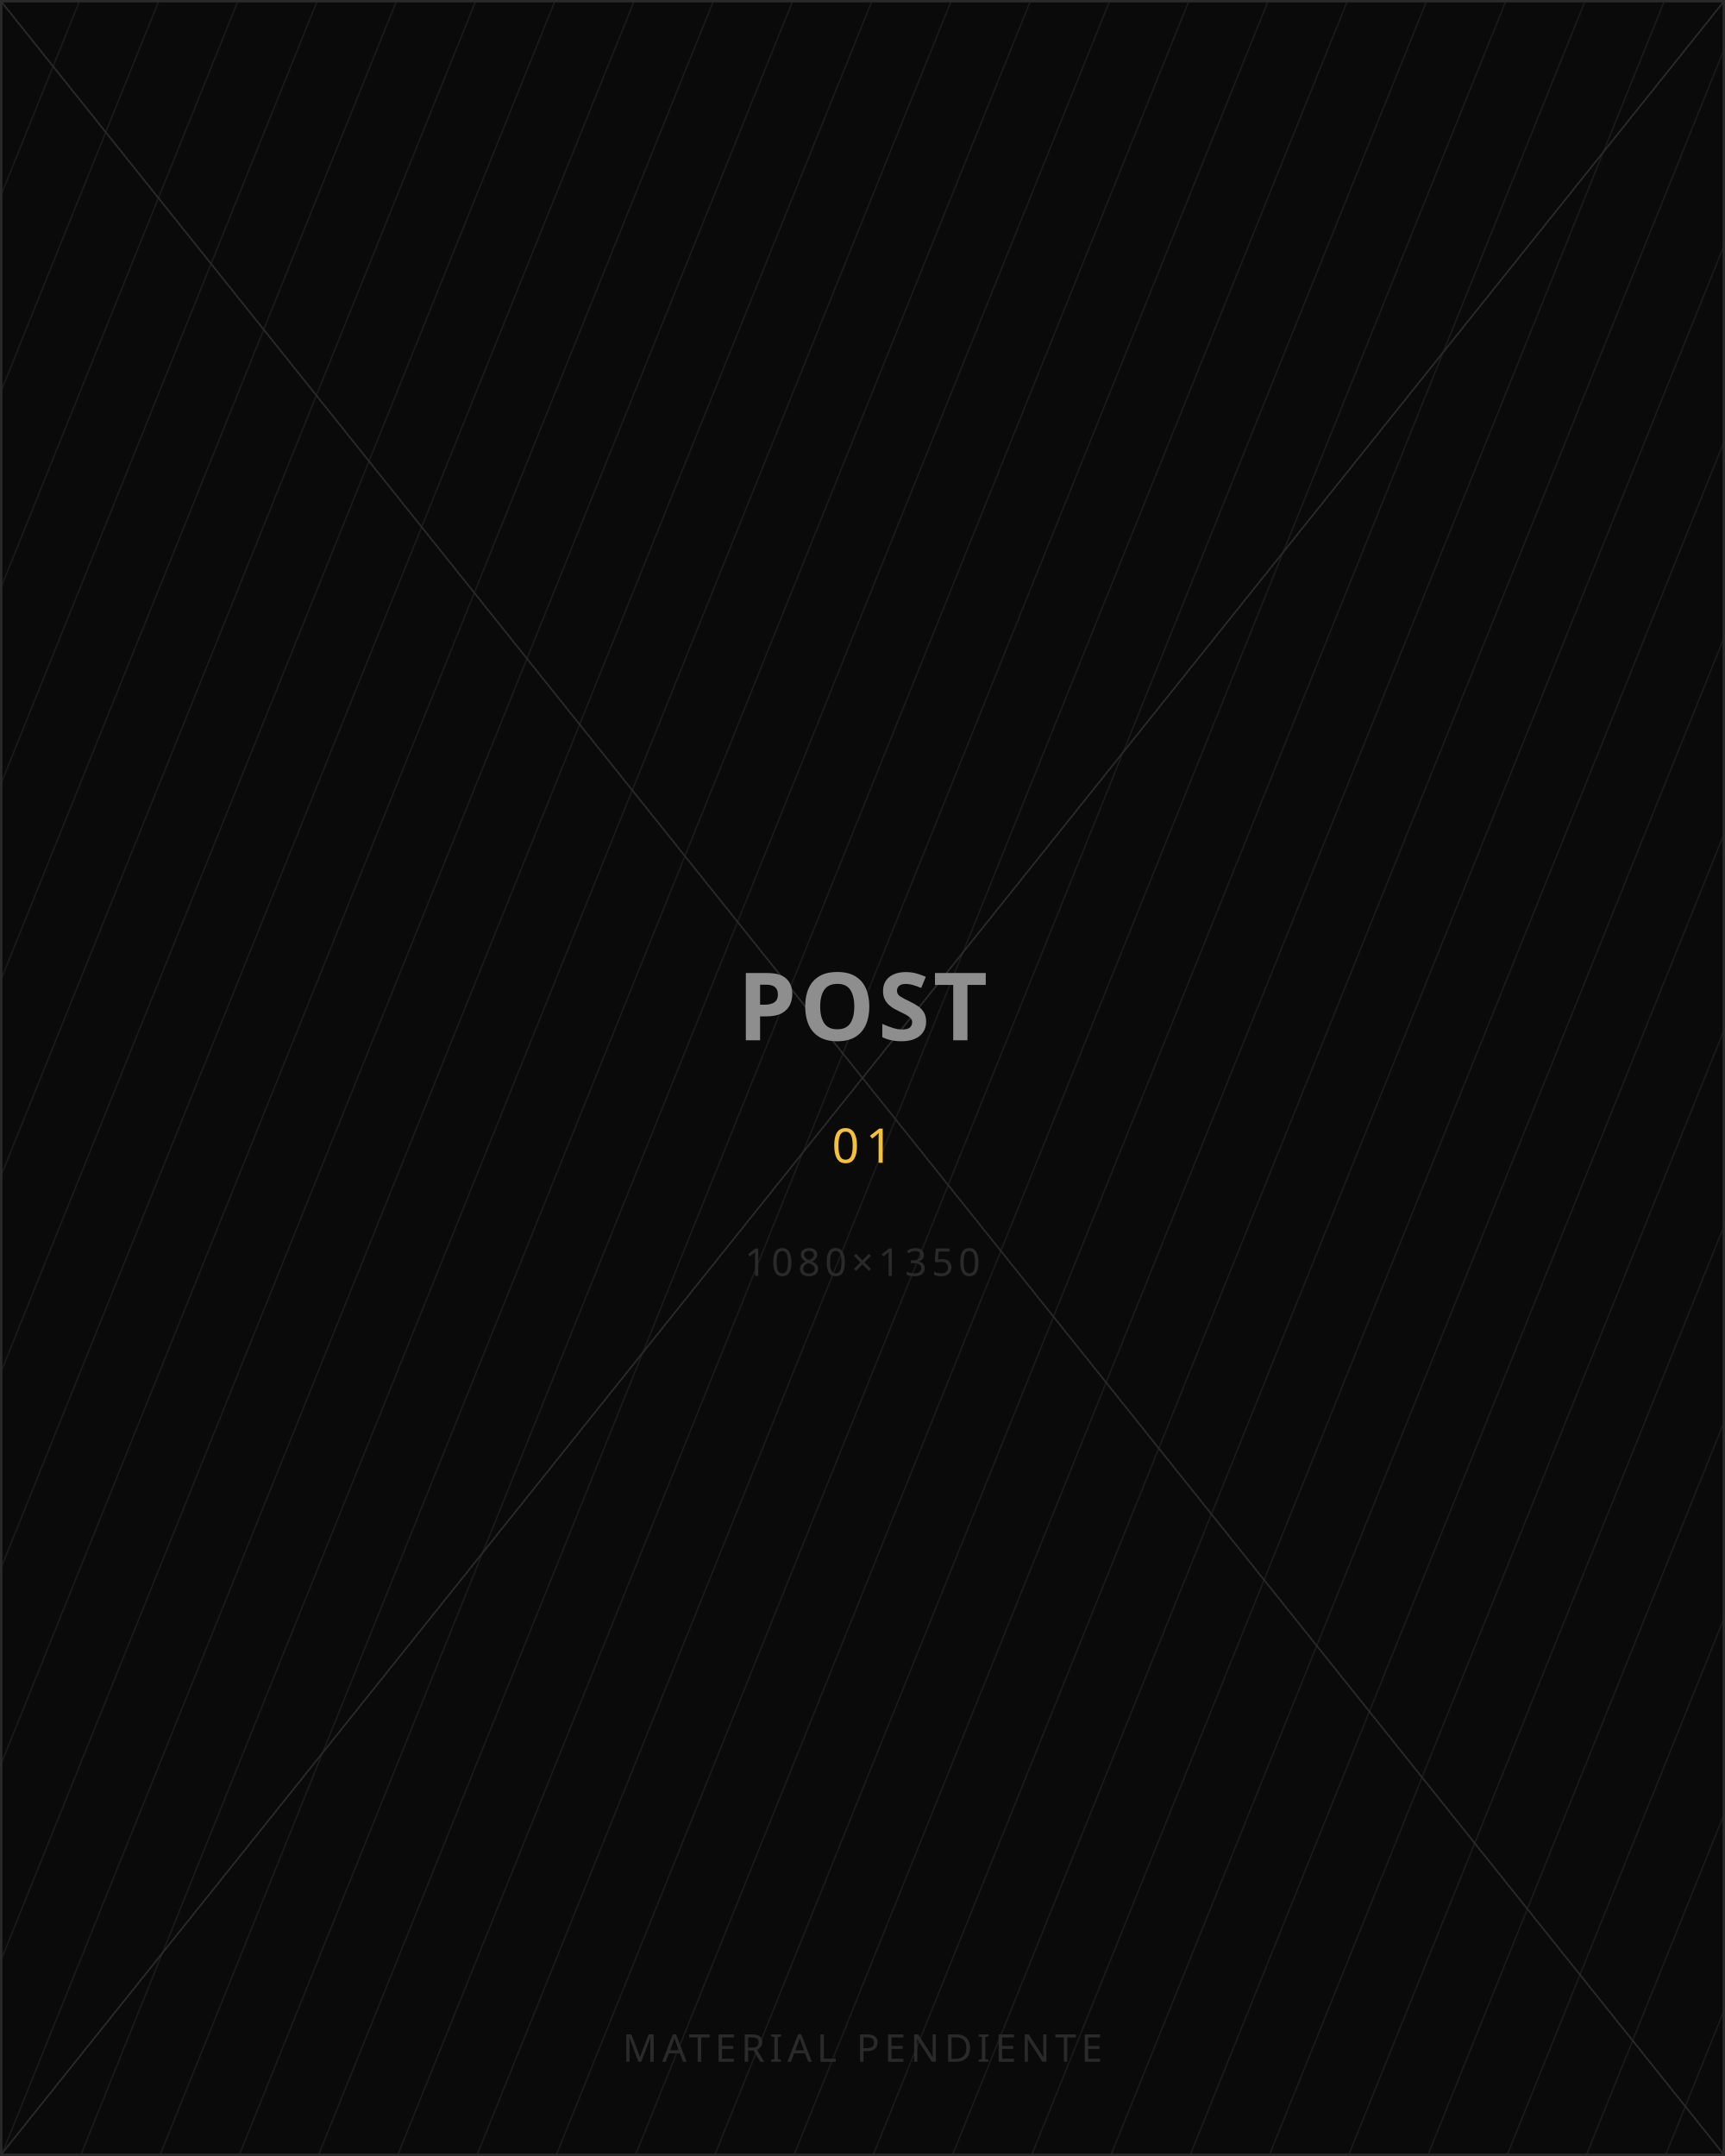
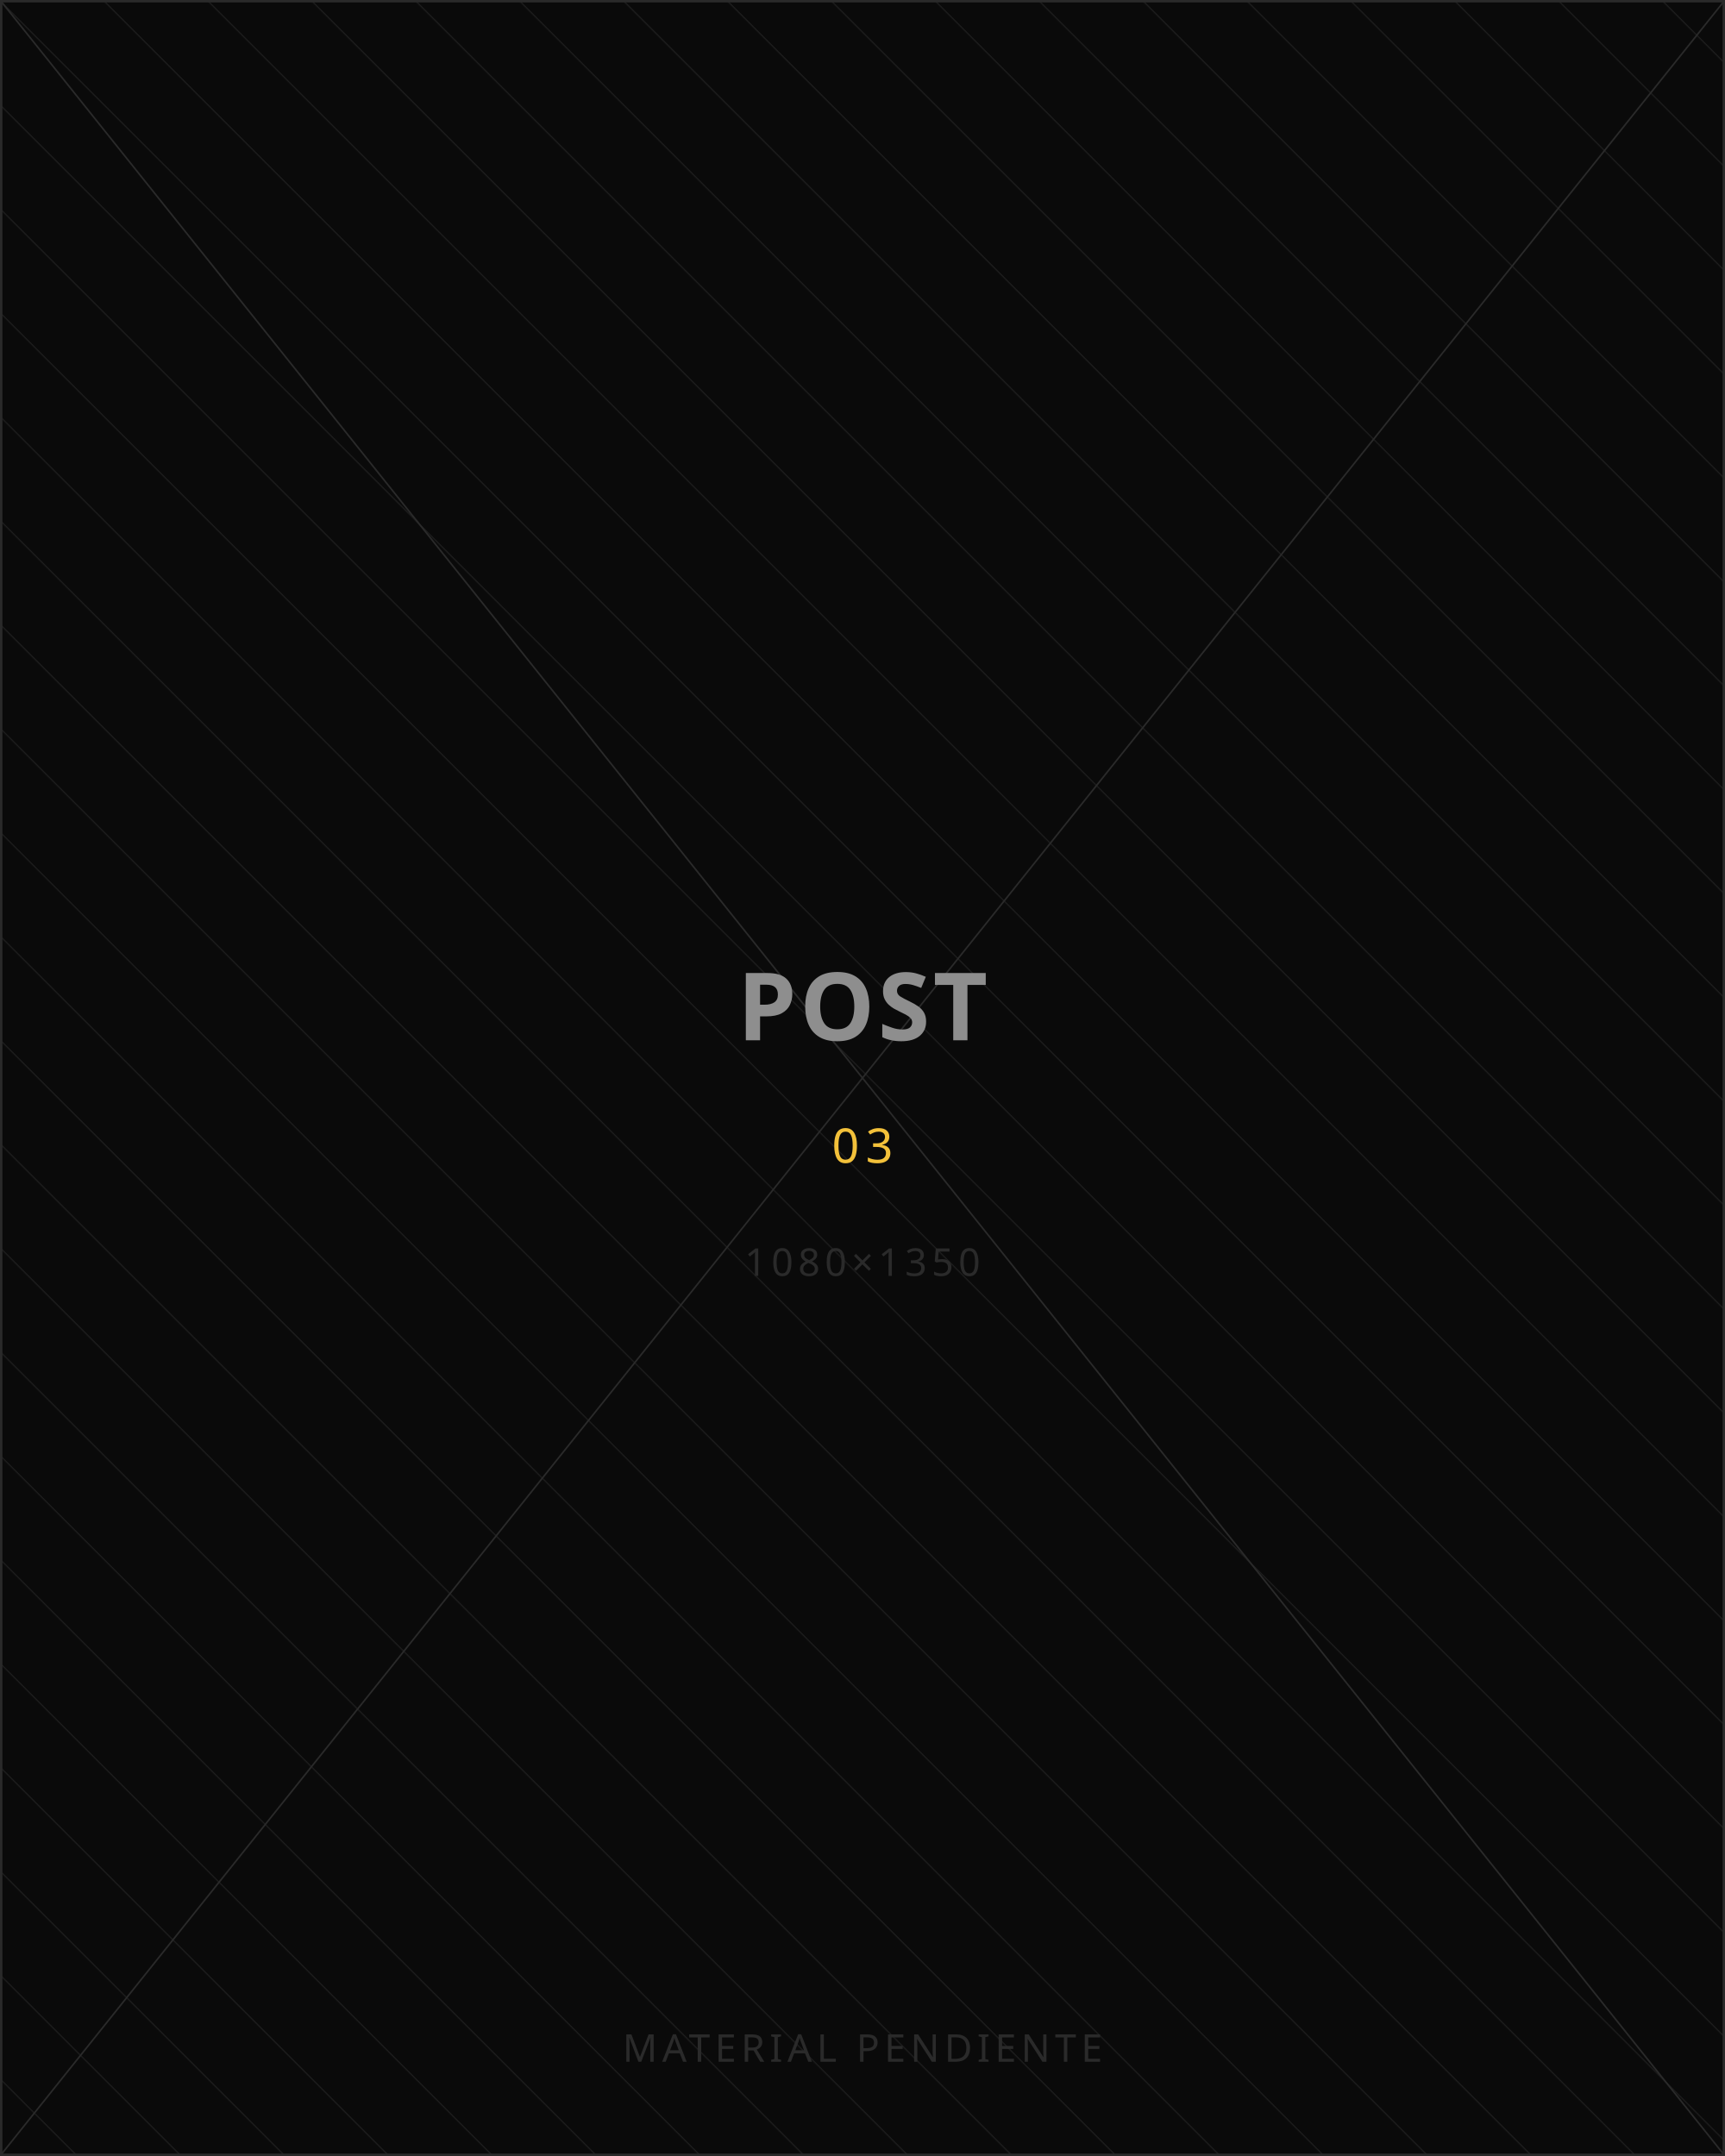
<svg xmlns="http://www.w3.org/2000/svg" viewBox="0 0 1080 1350" width="1080" height="1350" role="img" aria-label="Marcador de posición: post">
  <defs>
-     <pattern id="t" width="46" height="46" patternUnits="userSpaceOnUse" patternTransform="rotate(22)">
+     <pattern id="t" width="46" height="46" patternUnits="userSpaceOnUse" patternTransform="rotate(135)">
      <line x1="0" y1="0" x2="0" y2="46" stroke="#2a2a2a" stroke-width="1.5" />
    </pattern>
  </defs>
  <rect width="1080" height="1350" fill="#0a0a0a" />
  <rect width="1080" height="1350" fill="url(#t)" opacity="0.6" />
  <line x1="0" y1="0" x2="1080" y2="1350" stroke="#2a2a2a" stroke-width="1" />
  <line x1="1080" y1="0" x2="0" y2="1350" stroke="#2a2a2a" stroke-width="1" />
  <rect x="0.5" y="0.5" width="1079" height="1349" fill="none" stroke="#2a2a2a" stroke-width="2" />
  <g font-family="'Space Grotesk', 'Segoe UI', sans-serif" text-anchor="middle">
    <text x="540" y="651.4" font-size="59" font-weight="700" fill="#8e8e8e" letter-spacing="2">POST</text>
-     <text x="540" y="728.1" font-size="30" font-weight="500" fill="#f3c13a" letter-spacing="4">01</text>
+     <text x="540" y="728.1" font-size="30" font-weight="500" fill="#f3c13a" letter-spacing="4">03</text>
    <text x="540" y="798.9" font-size="24" fill="#2a2a2a" letter-spacing="3">1080×1350</text>
  </g>
  <text x="540" y="1291" font-family="'Space Grotesk', 'Segoe UI', sans-serif" font-size="24" text-anchor="middle" fill="#2a2a2a" letter-spacing="3">MATERIAL PENDIENTE</text>
</svg>
